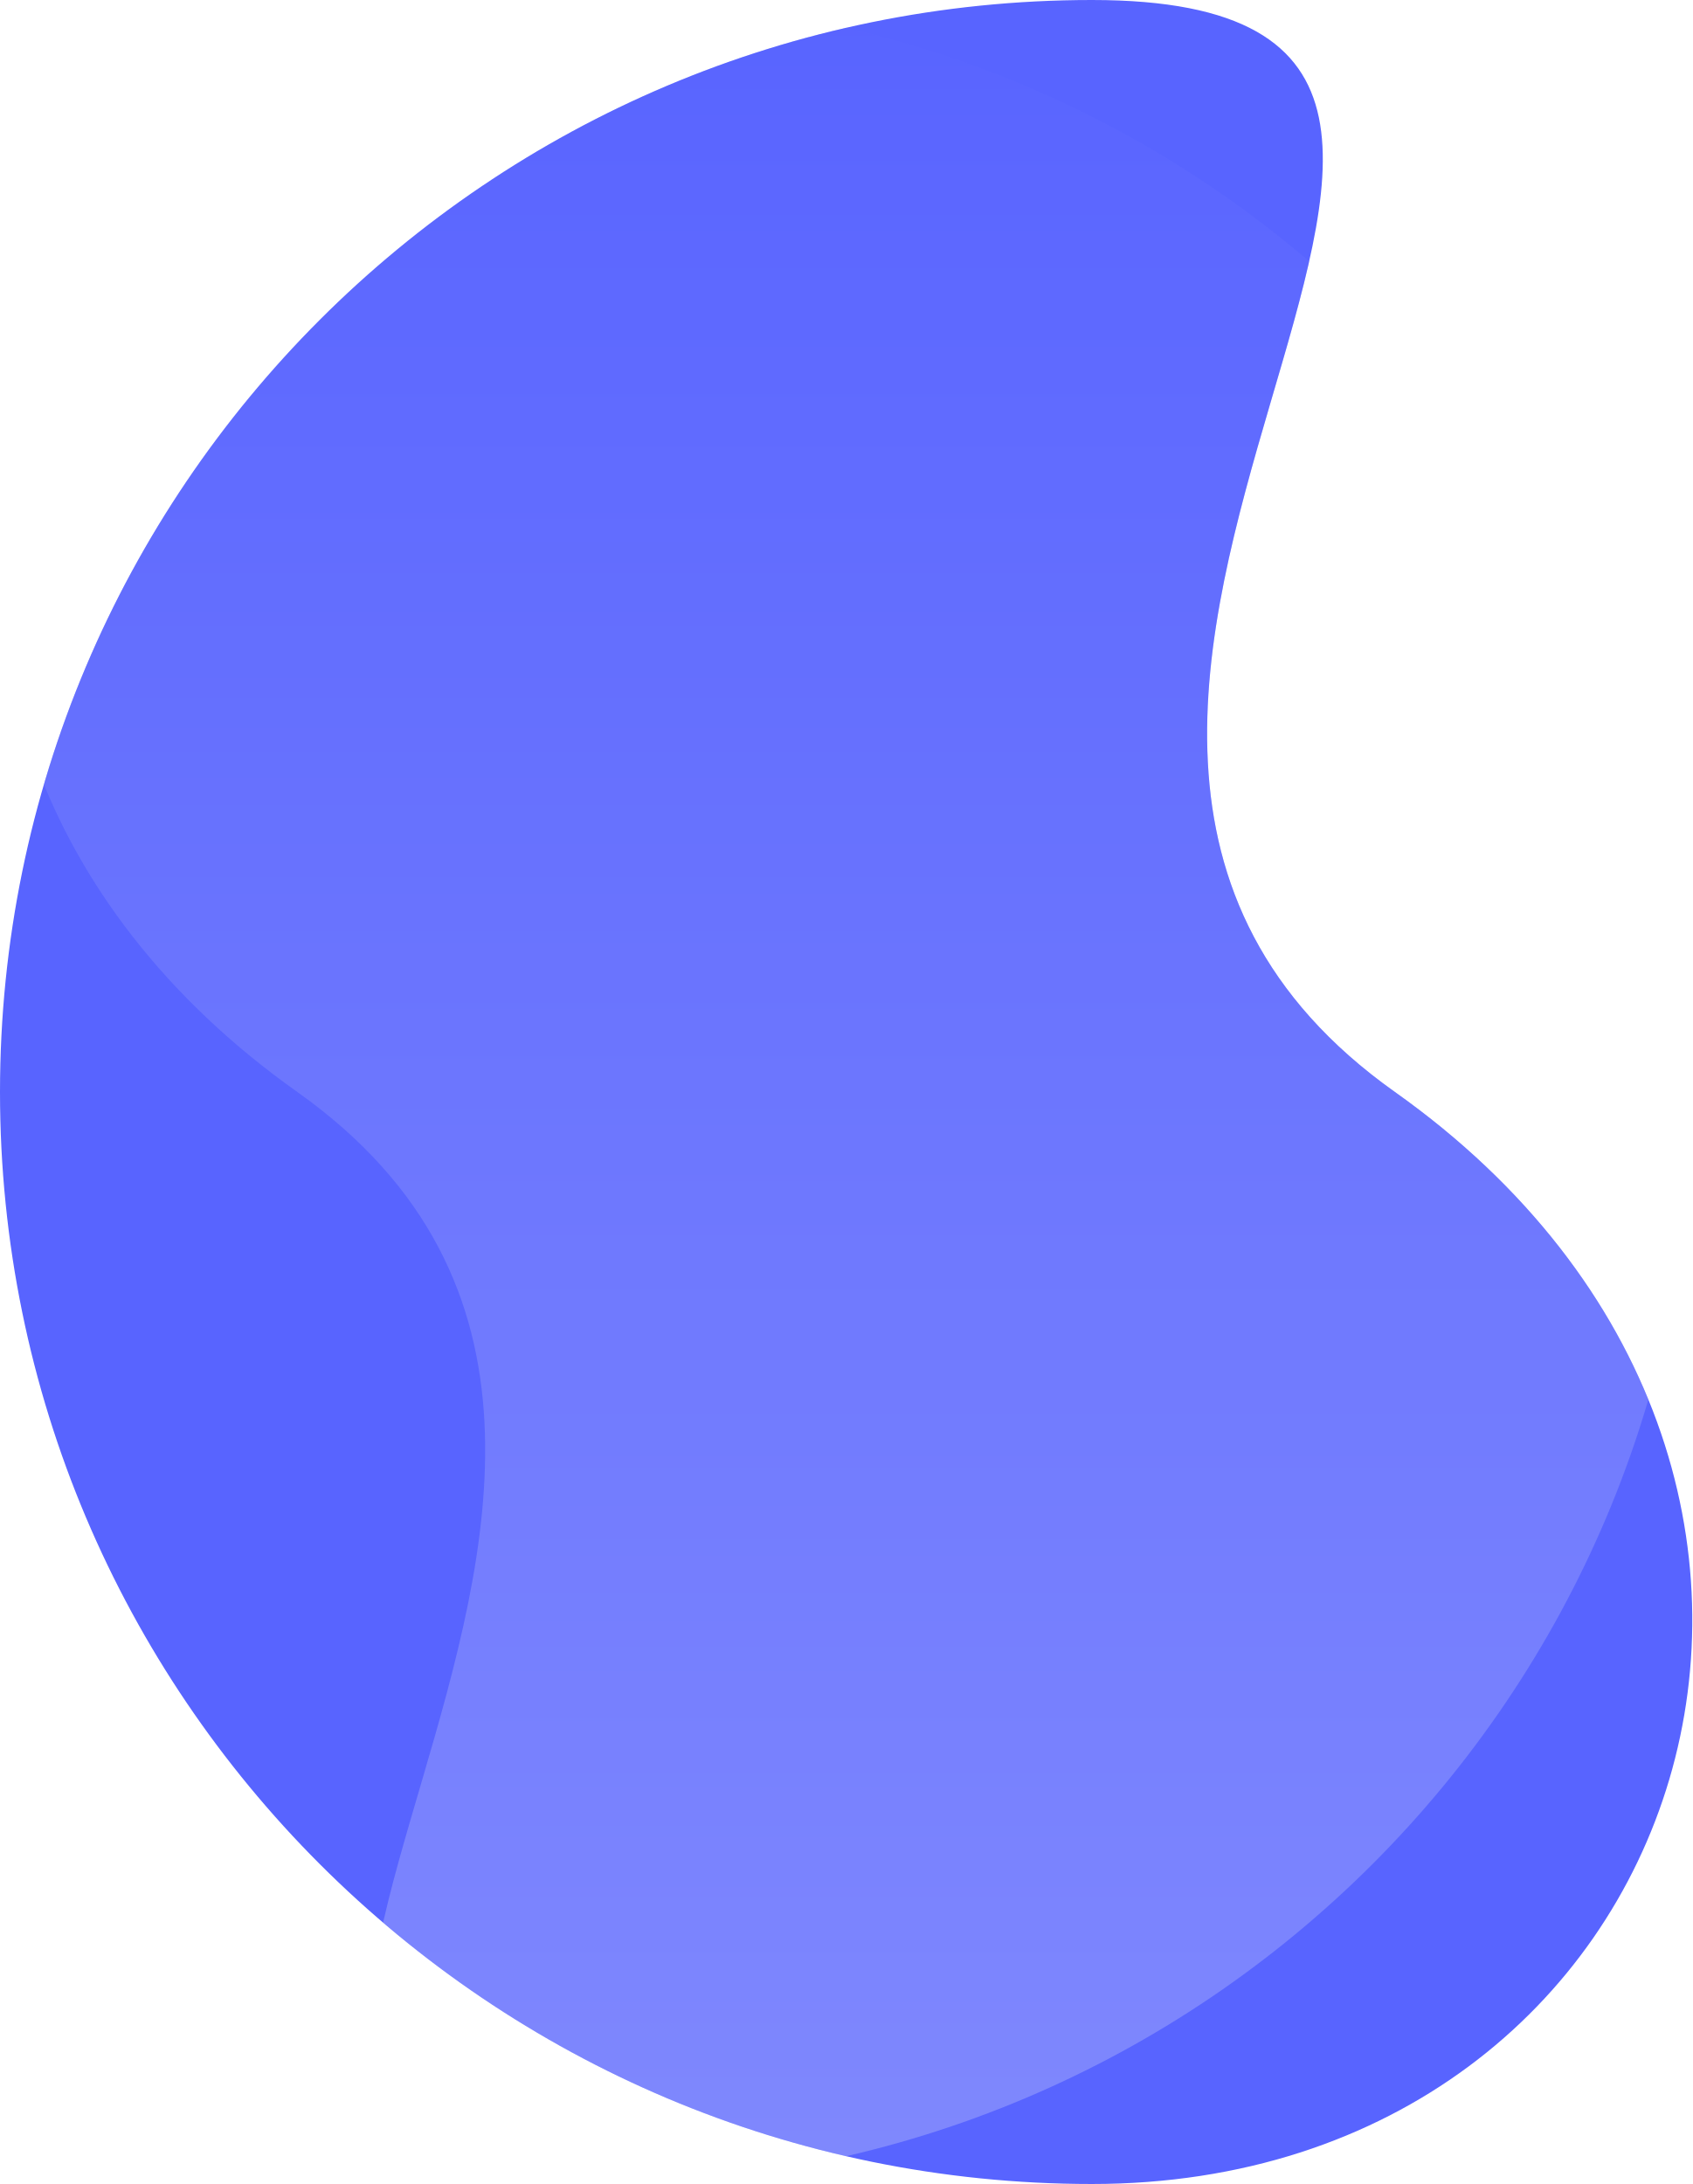
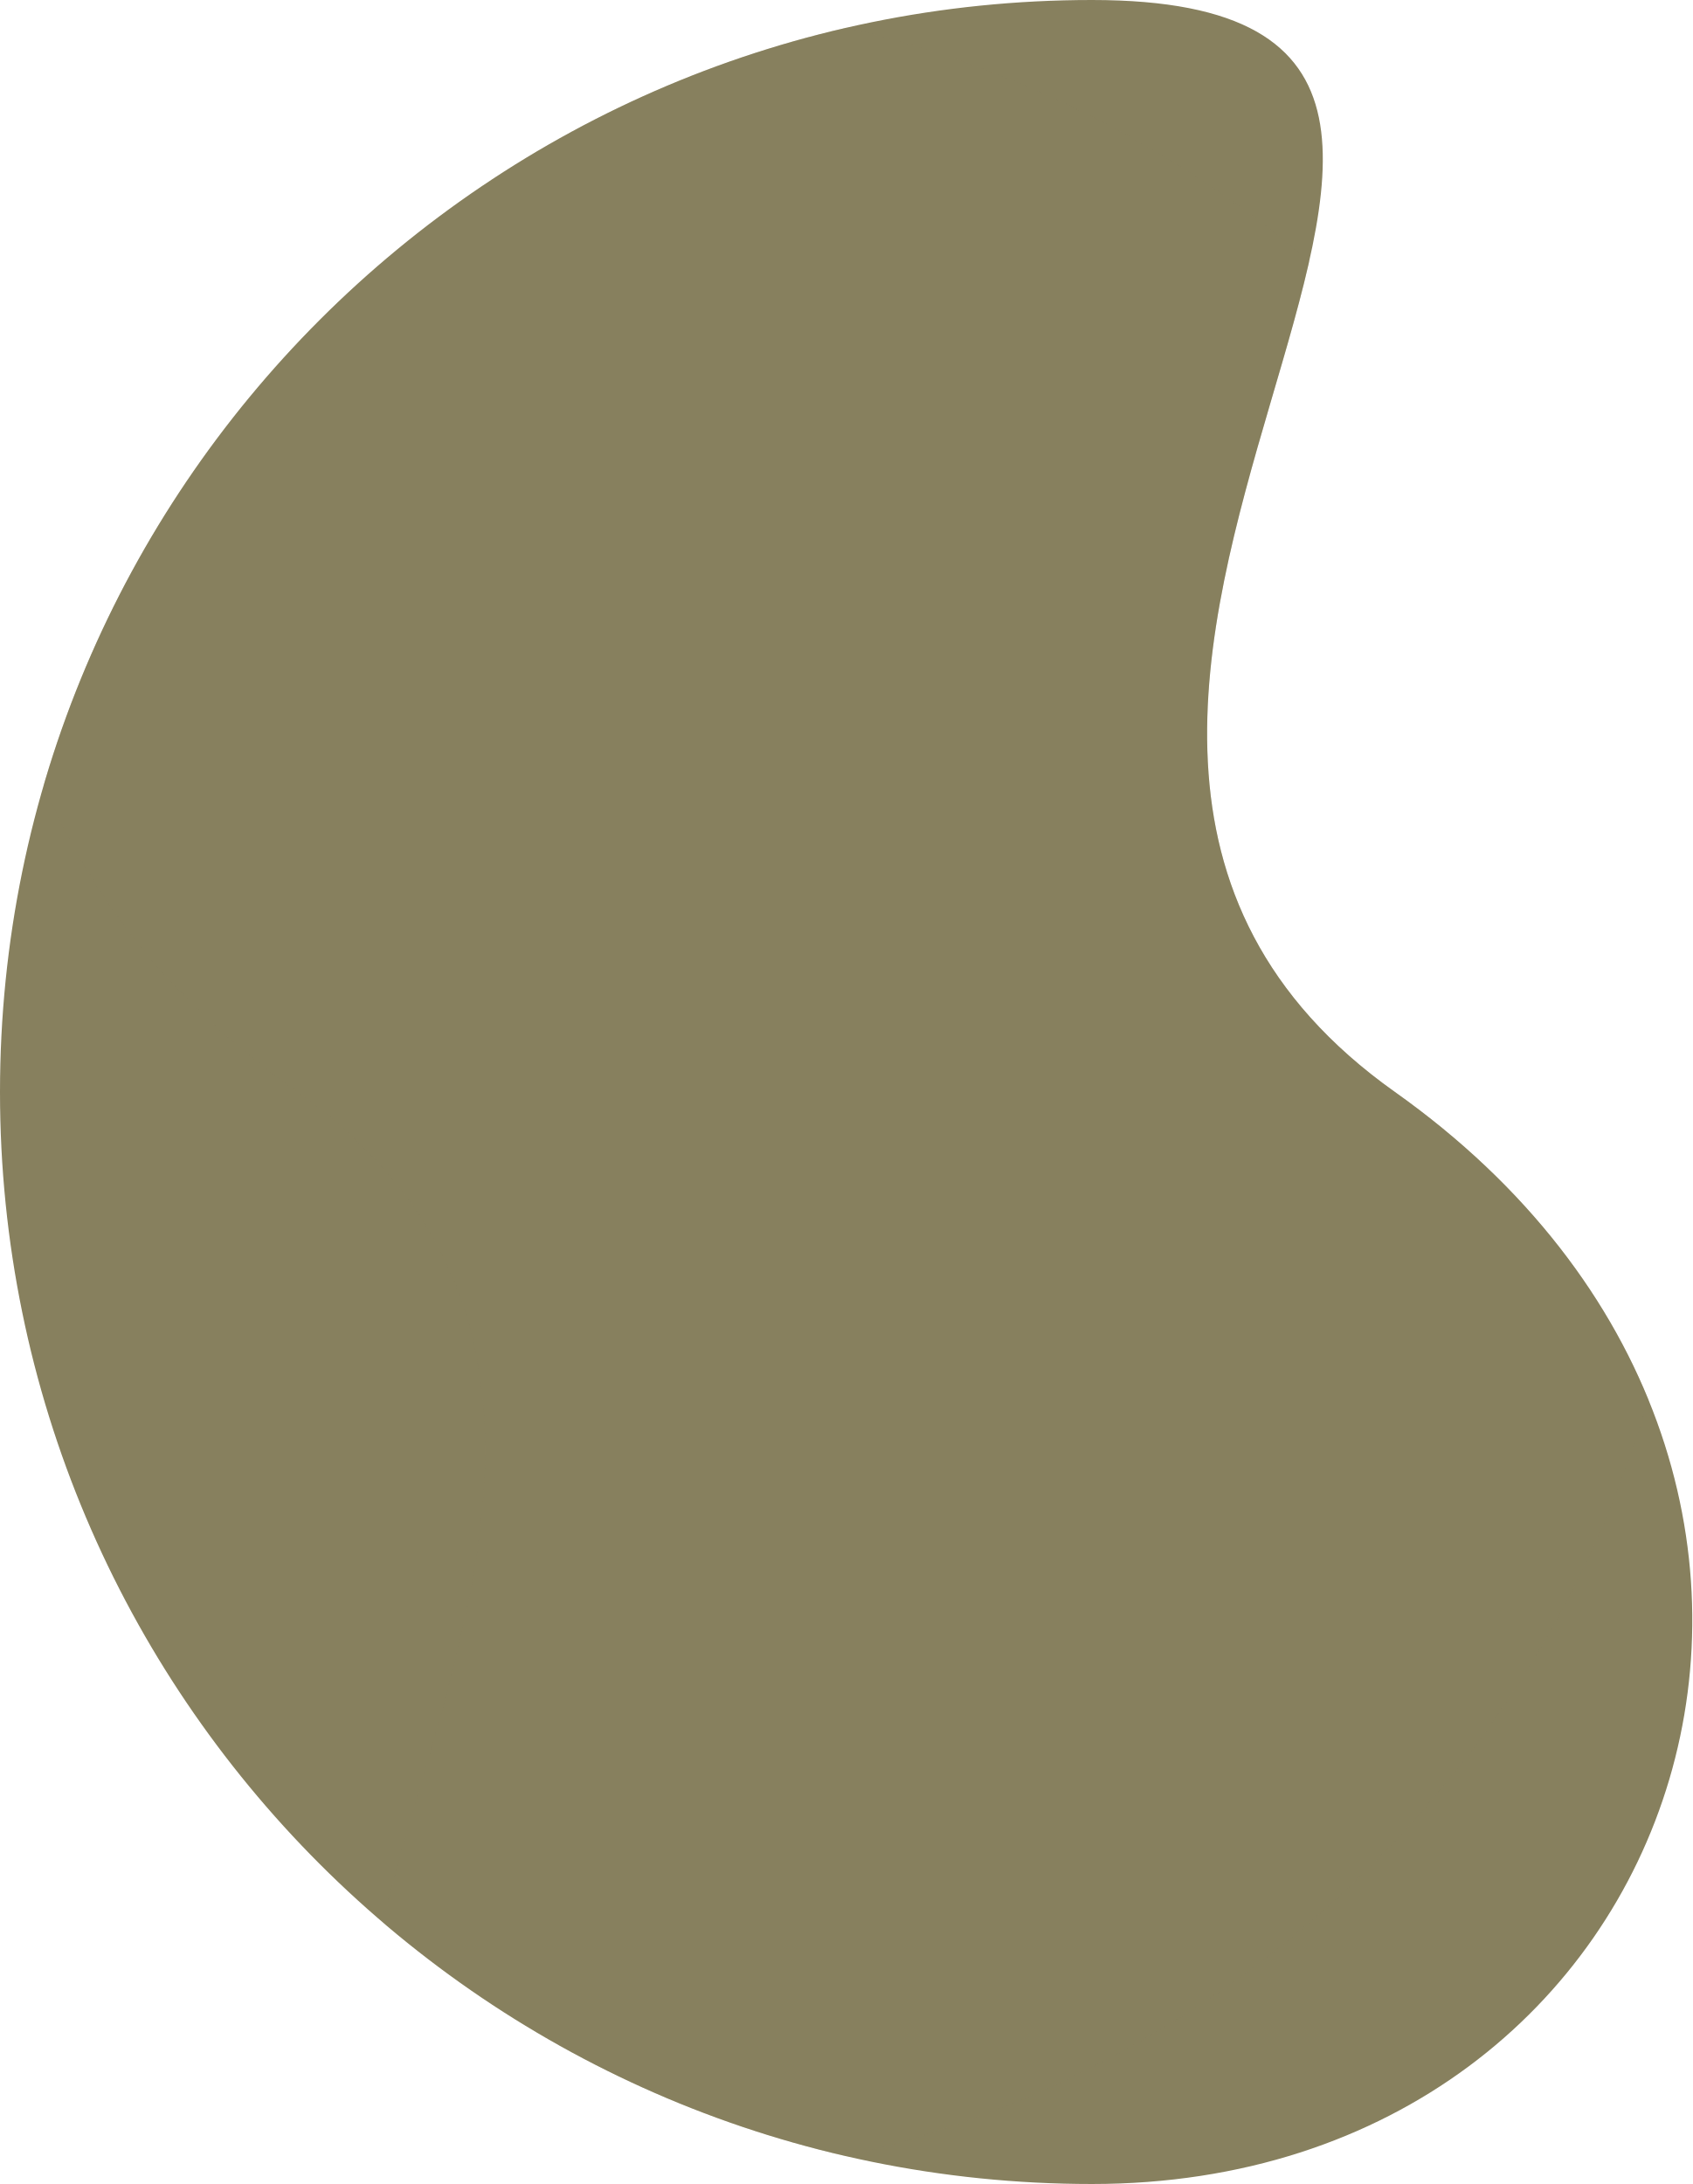
<svg xmlns="http://www.w3.org/2000/svg" height="638.601" viewBox="0 0 494.836 638.601" width="494.836">
  <clipPath id="a">
    <path d="m319.3 0c176.345 0-67.066 208.923 88.593 319.3s87.752 319.3-88.593 319.3-319.3-142.955-319.3-319.3 142.956-319.3 319.3-319.3z" />
  </clipPath>
  <linearGradient id="b" gradientUnits="objectBoundingBox" x1=".5" x2=".5" y1="1">
-     <stop offset="0" stop-color="#dddff9" />
-     <stop offset="1" stop-color="#5864ff" />
+     <stop offset="0" stop-color="#87805E" />
+     <stop offset="1" stop-color="#87805E" />
  </linearGradient>
-   <path d="m319.3 0c176.345 0-67.066 208.923 88.593 319.3s87.752 319.3-88.593 319.3-319.3-142.955-319.3-319.3 142.956-319.3 319.3-319.3z" fill="#5864ff" />
+   <path d="m319.3 0c176.345 0-67.066 208.923 88.593 319.3s87.752 319.3-88.593 319.3-319.3-142.955-319.3-319.3 142.956-319.3 319.3-319.3z" fill="#87805E" />
  <g clip-path="url(#a)">
    <path d="m175.536 638.6c-176.345 0 67.064-208.922-88.593-319.3s-87.752-319.3 88.593-319.3 319.3 142.956 319.3 319.3-142.955 319.3-319.3 319.3z" fill="url(#b)" opacity=".3" />
  </g>
</svg>
